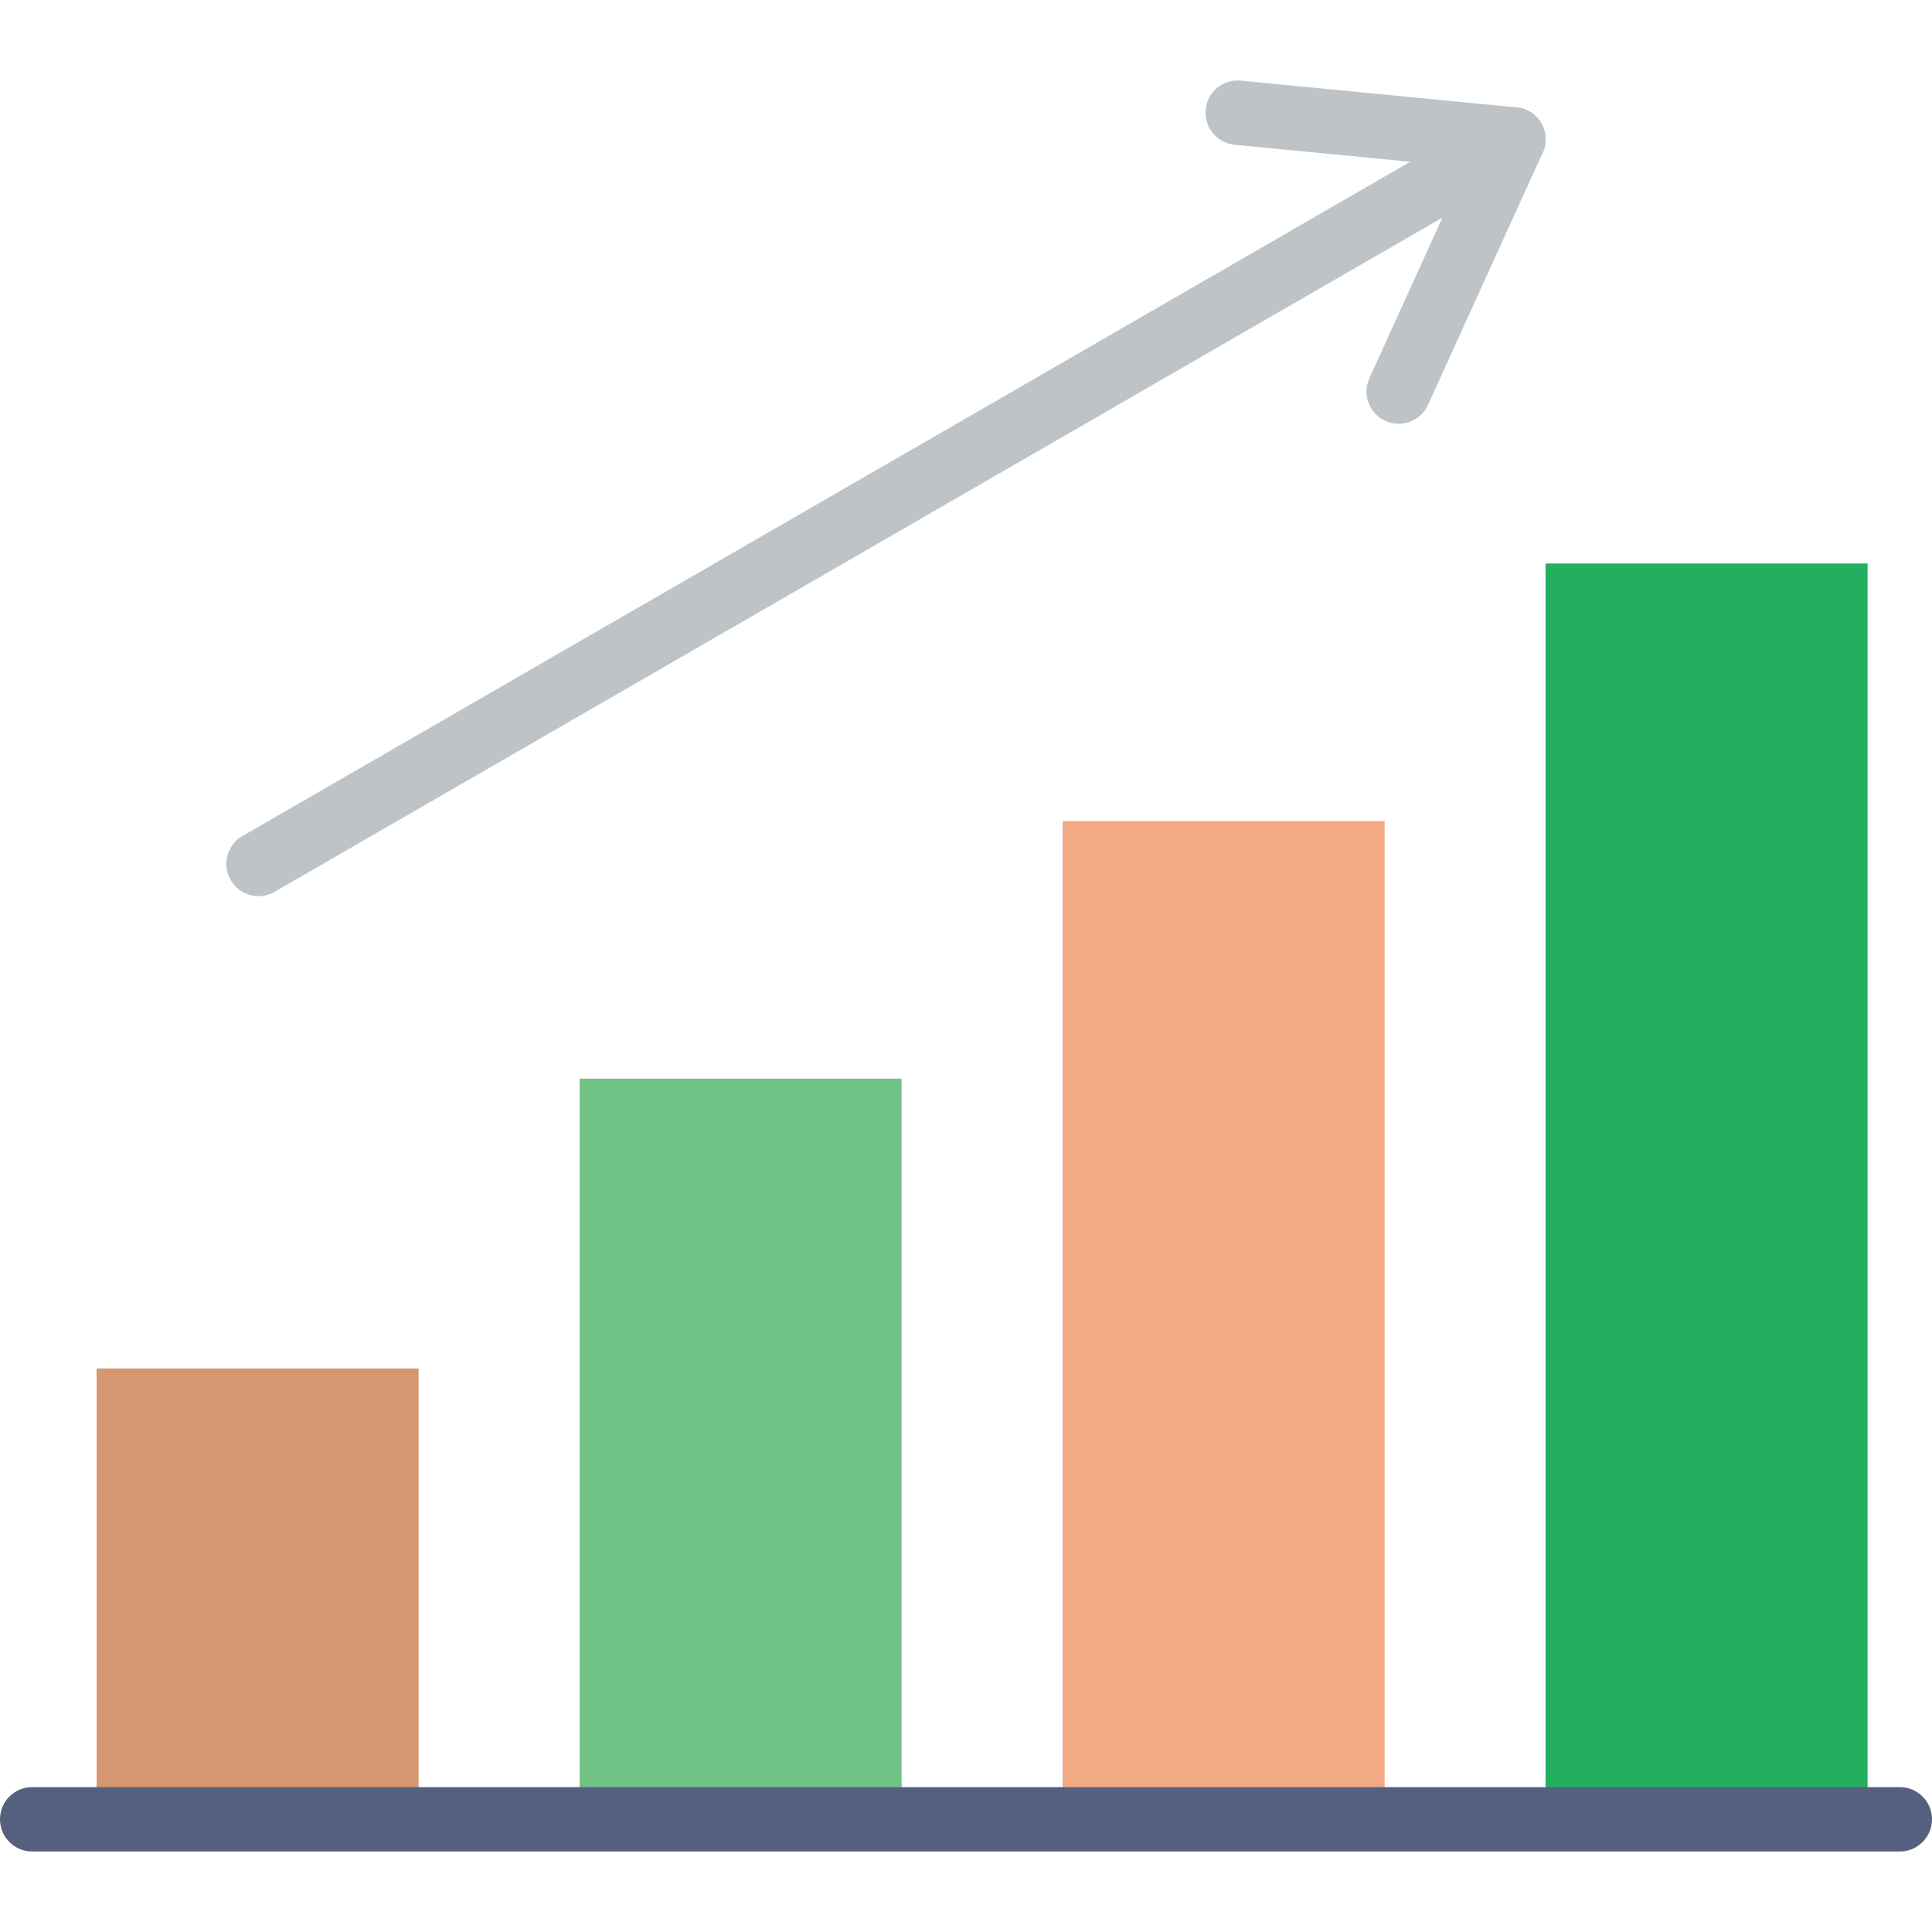
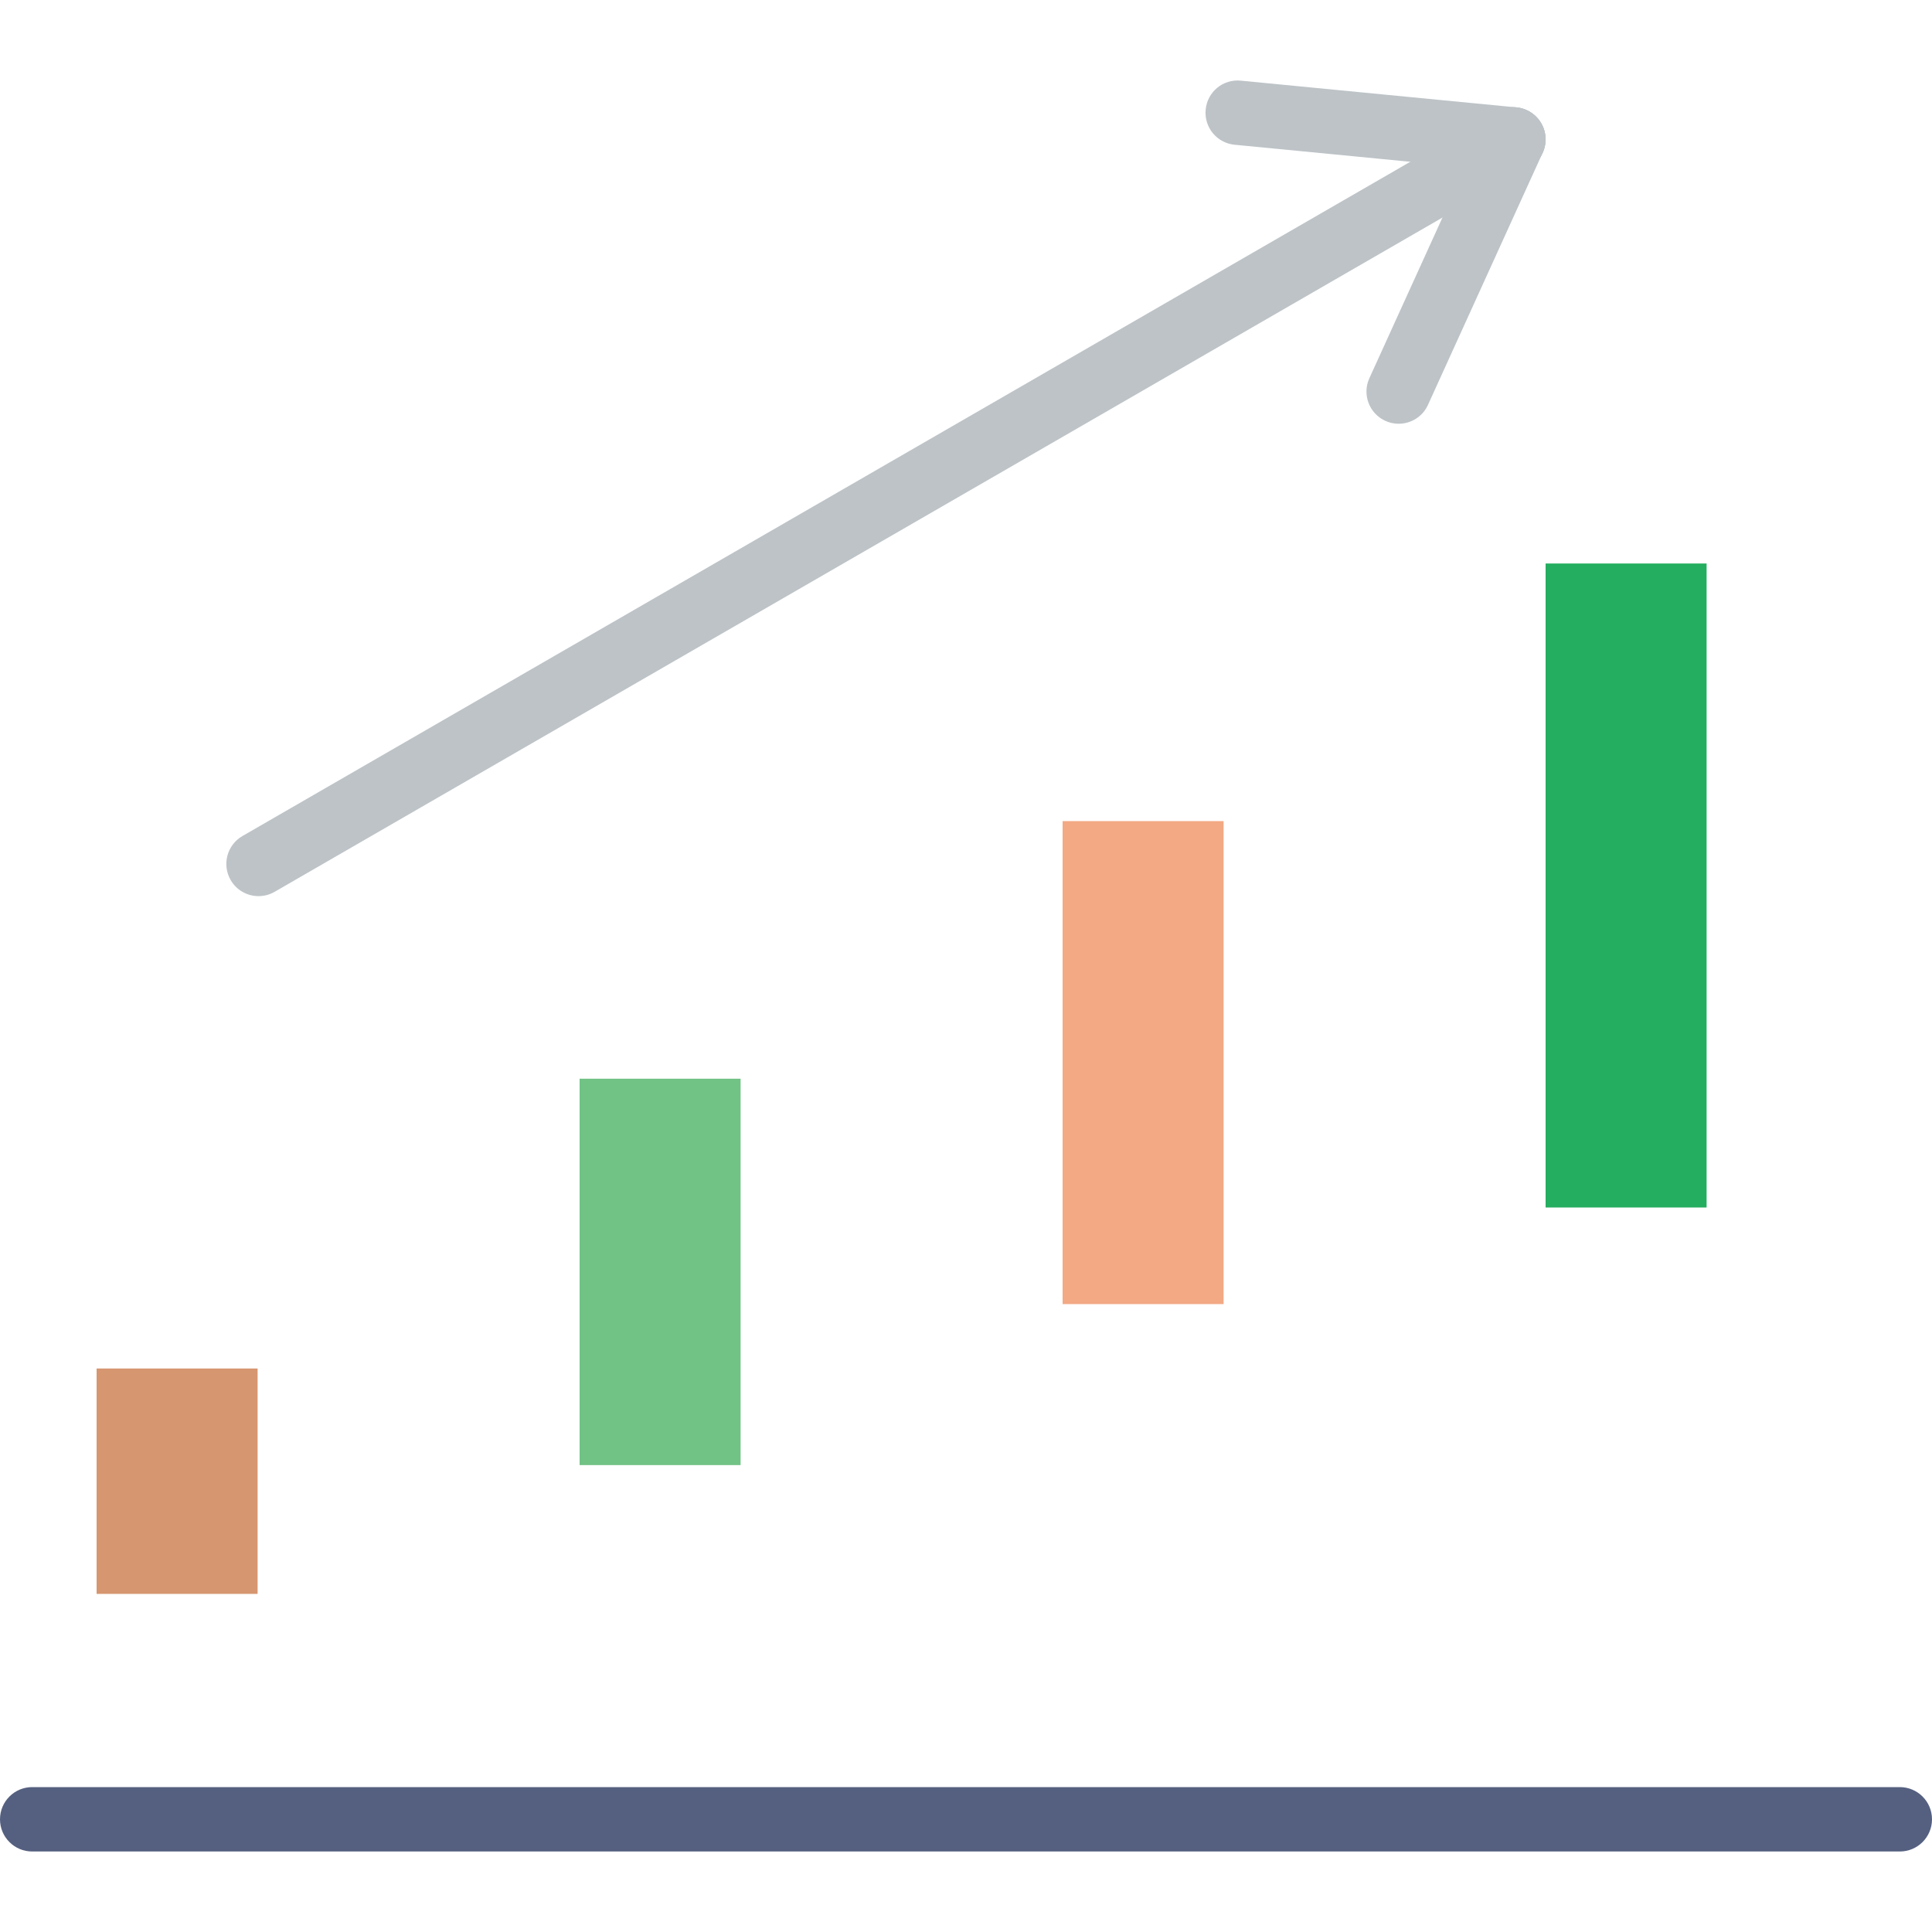
<svg xmlns="http://www.w3.org/2000/svg" version="1.1" id="Capa_1" x="0px" y="0px" viewBox="0 0 60 60" style="enable-background:new 0 0 60 60;" xml:space="preserve" width="512" height="512" class="">
  <g>
    <g>
-       <rect x="3" y="42.5" style="fill:#D69670" width="10" height="14" data-original="#7ED09E" class="active-path" data-old_color="#D79771" />
-       <rect x="18" y="33.5" style="fill:#71C285;" width="10" height="23" data-original="#71C285" />
-       <rect x="33" y="25.5" style="fill:#F2A984" width="10" height="31" data-original="#4FBA6F" class="" data-old_color="#F2A983" />
-       <rect x="48" y="17.5" style="fill:#24AE5F;" width="10" height="39" data-original="#24AE5F" class="" />
+       <rect x="3" y="42.5" style="fill:#D69670" width="5" height="7" data-original="#7ED09E" class="active-path" data-old_color="#D79771" />
+       <rect x="18" y="33.5" style="fill:#71C285;" width="5" height="12" data-original="#71C285" />
+       <rect x="33" y="25.5" style="fill:#F2A984" width="5" height="15" data-original="#4FBA6F" class="" data-old_color="#F2A983" />
+       <rect x="48" y="17.5" style="fill:#24AE5F;" width="5" height="20" data-original="#24AE5F" class="" />
      <path style="fill:#556080;" d="M59,57.5H1c-0.552,0-1-0.447-1-1s0.448-1,1-1h58c0.552,0,1,0.447,1,1S59.552,57.5,59,57.5z" data-original="#556080" class="" />
      <path style="fill:#BDC3C7" d="M8.03,27.83c-0.346,0-0.682-0.179-0.867-0.5c-0.276-0.479-0.112-1.09,0.366-1.366L46.5,3.464   c0.478-0.277,1.089-0.112,1.366,0.366c0.276,0.479,0.112,1.09-0.366,1.366l-38.971,22.5C8.372,27.787,8.199,27.83,8.03,27.83z" data-original="#BDC3C7" class="" />
      <path style="fill:#BDC3C7" d="M47.001,5.33c-0.032,0-0.064-0.002-0.098-0.005l-8.562-0.83c-0.549-0.053-0.952-0.542-0.898-1.092   c0.053-0.549,0.537-0.954,1.092-0.898l8.562,0.83c0.549,0.053,0.952,0.542,0.898,1.092C47.945,4.943,47.51,5.33,47.001,5.33z" data-original="#BDC3C7" class="" />
      <path style="fill:#BDC3C7" d="M43.437,13.16c-0.139,0-0.279-0.028-0.414-0.09c-0.503-0.229-0.725-0.821-0.496-1.324l3.562-7.83   c0.229-0.503,0.822-0.727,1.324-0.496c0.503,0.229,0.725,0.821,0.496,1.324l-3.562,7.83C44.181,12.942,43.817,13.16,43.437,13.16z" data-original="#BDC3C7" class="" />
    </g>
  </g>
</svg>
